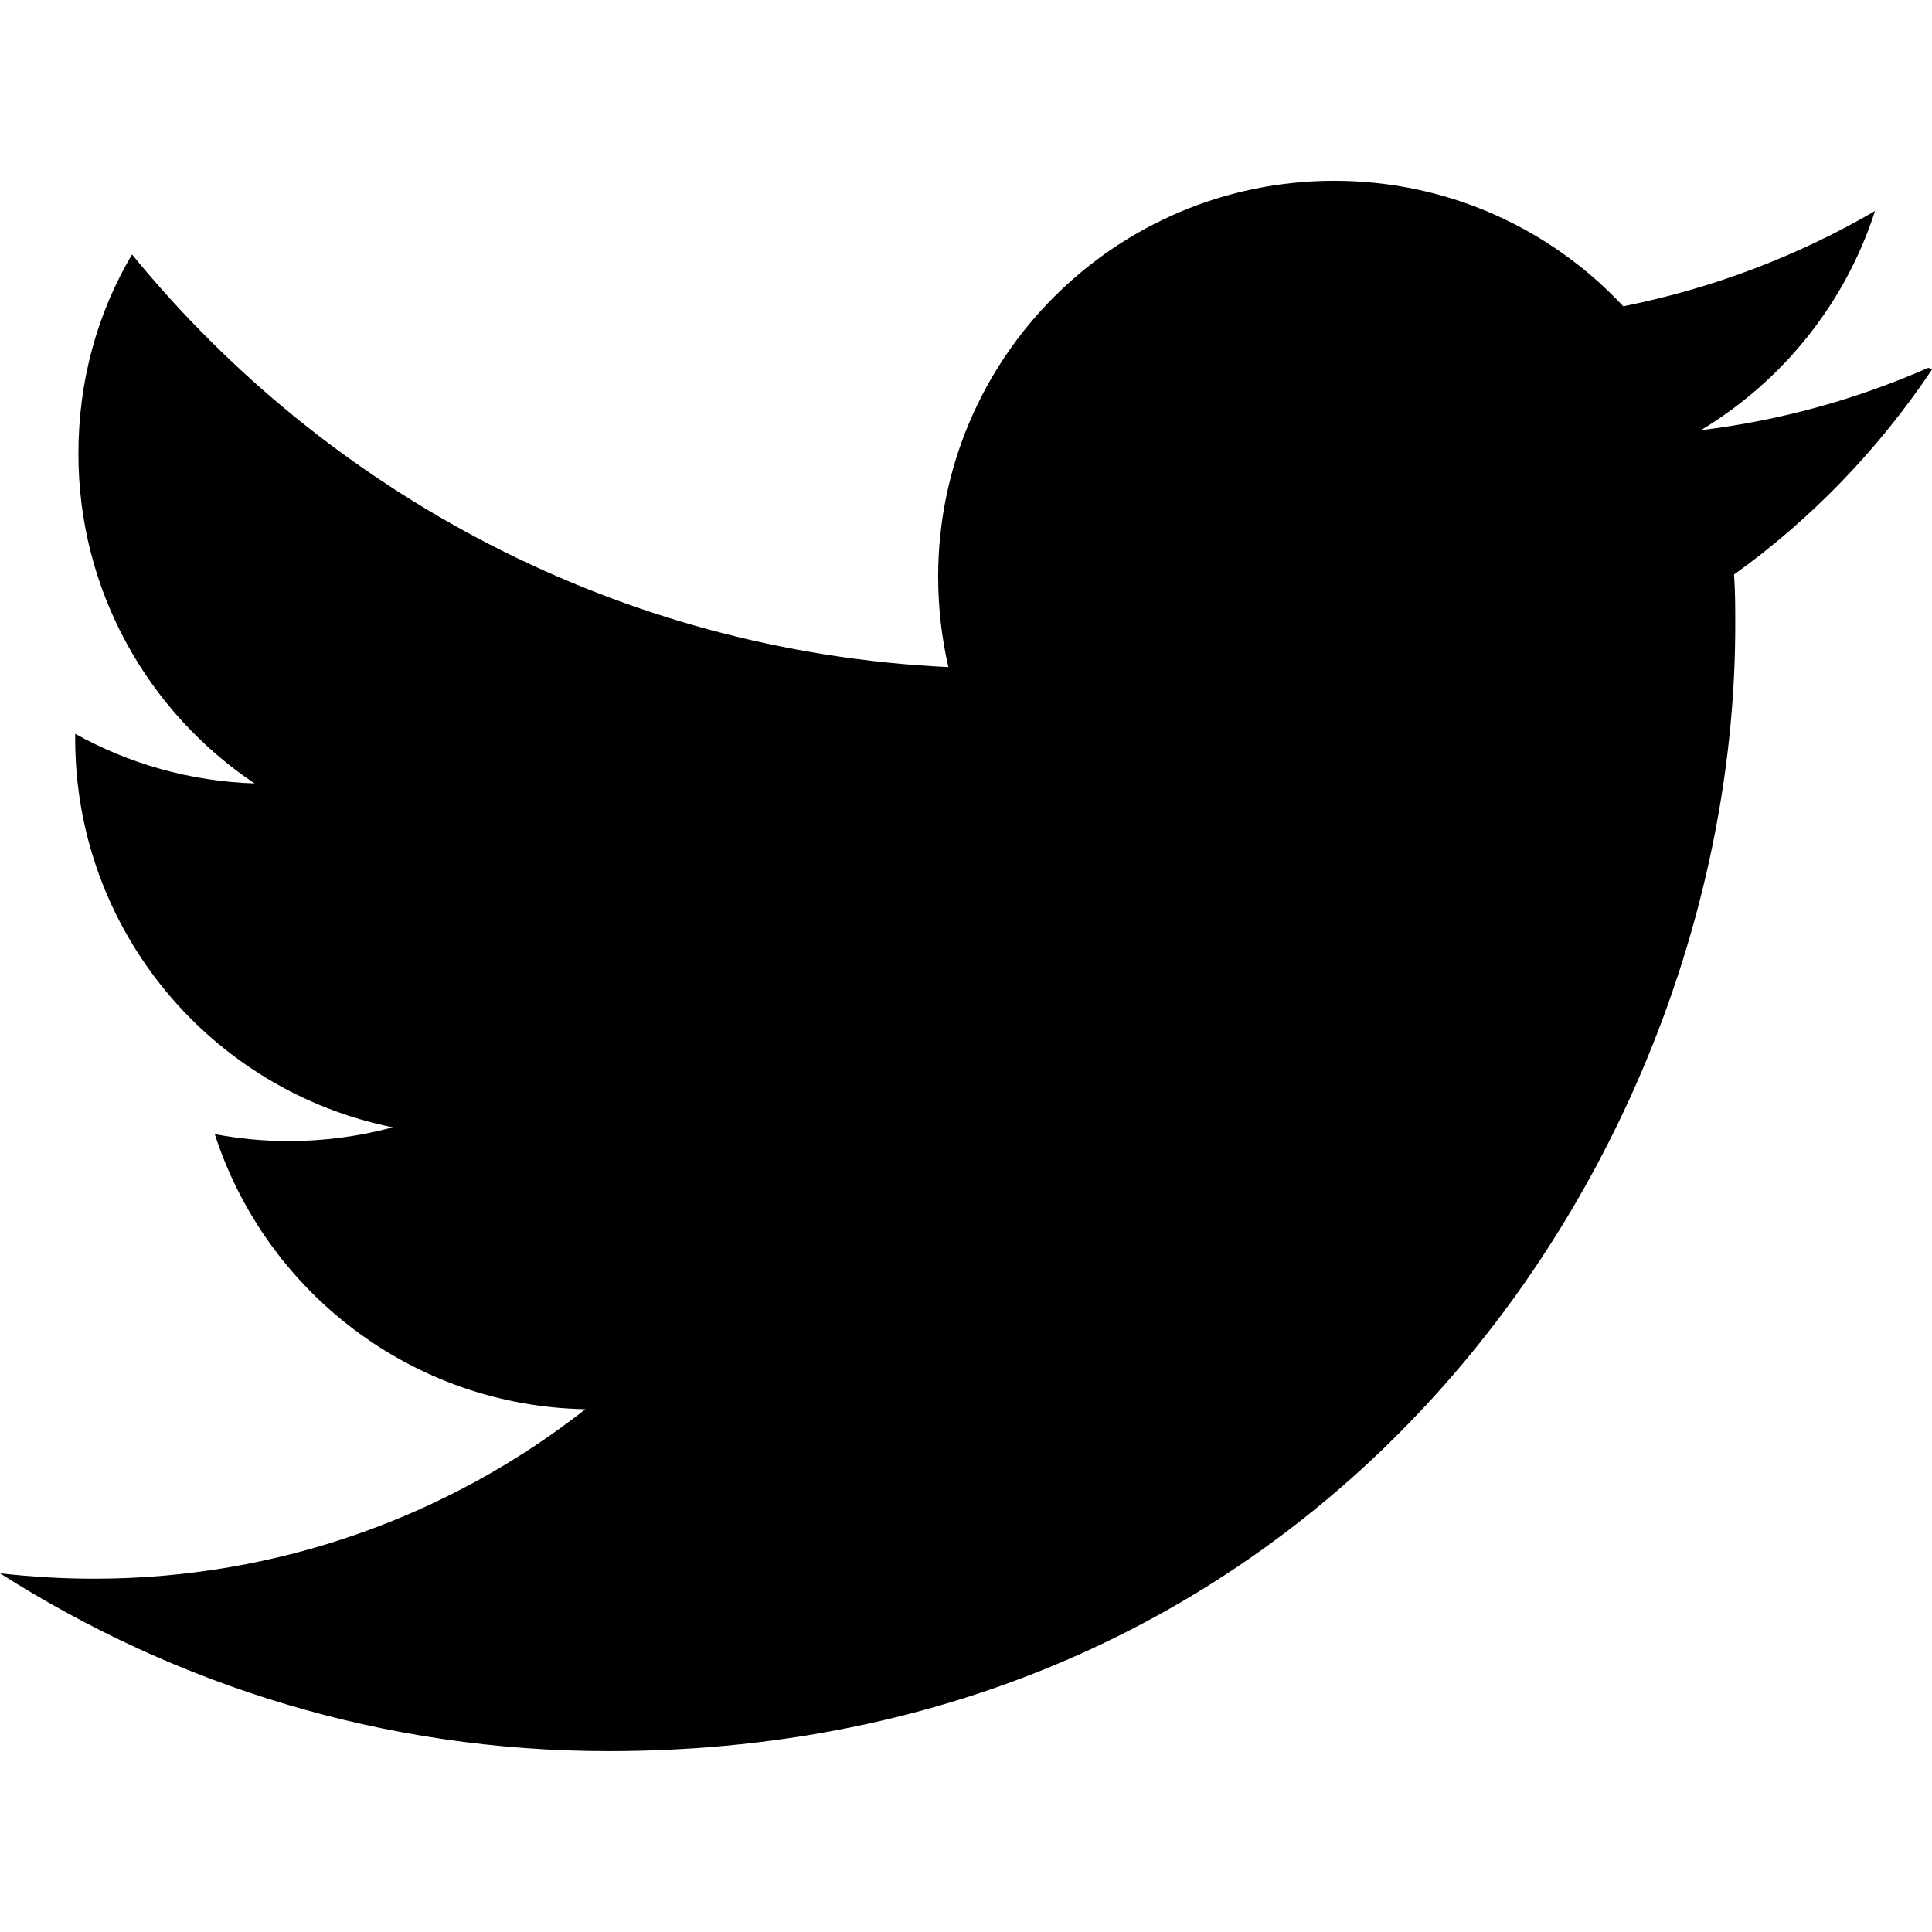
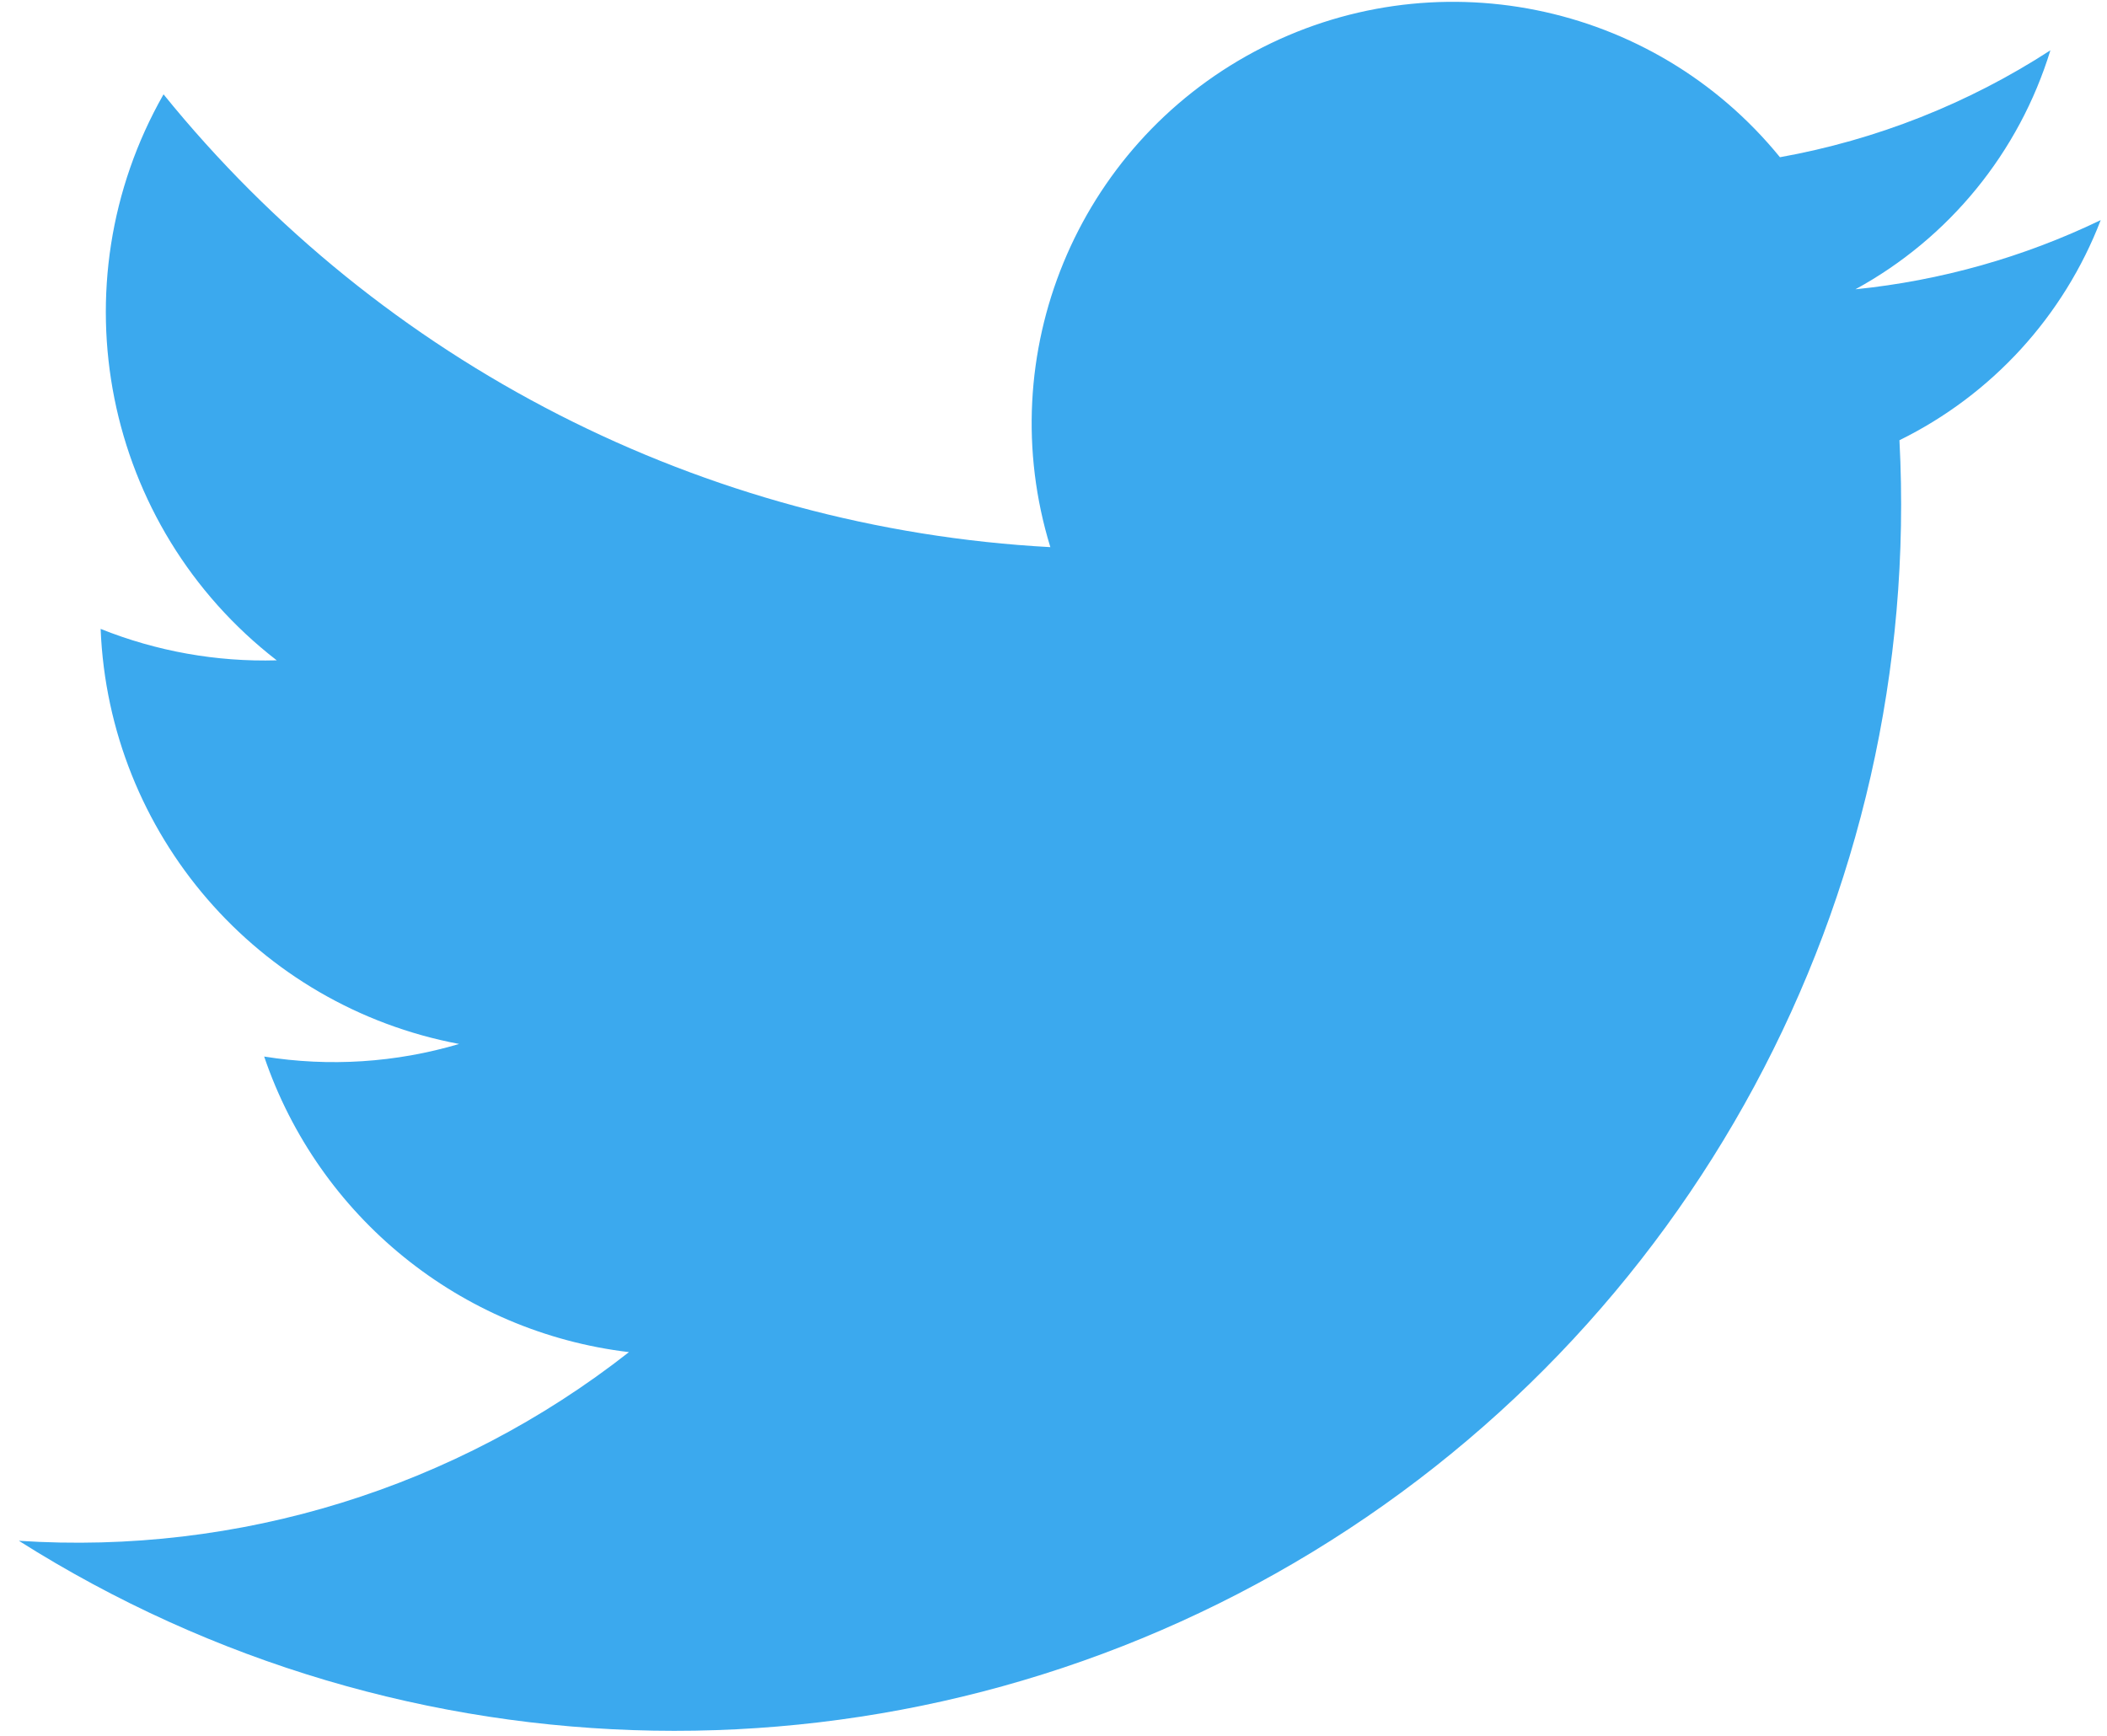
- <svg xmlns="http://www.w3.org/2000/svg" role="img" viewBox="0 0 24 24">
-   <path d="M23.954 4.569c-.885.389-1.83.654-2.825.775 1.014-.611 1.794-1.574 2.163-2.723-.951.555-2.005.959-3.127 1.184-.896-.959-2.173-1.559-3.591-1.559-2.717 0-4.92 2.203-4.92 4.917 0 .39.045.765.127 1.124C7.691 8.094 4.066 6.13 1.64 3.161c-.427.722-.666 1.561-.666 2.475 0 1.71.87 3.213 2.188 4.096-.807-.026-1.566-.248-2.228-.616v.061c0 2.385 1.693 4.374 3.946 4.827-.413.111-.849.171-1.296.171-.314 0-.615-.03-.916-.086.631 1.953 2.445 3.377 4.604 3.417-1.68 1.319-3.809 2.105-6.102 2.105-.39 0-.779-.023-1.17-.067 2.189 1.394 4.768 2.209 7.557 2.209 9.054 0 13.999-7.496 13.999-13.986 0-.209 0-.42-.015-.63.961-.689 1.8-1.56 2.46-2.548l-.047-.02z" />
+ <svg xmlns="http://www.w3.org/2000/svg" viewBox="0 0 335 276" fill="#3ba9ee">
+   <path d="m302 70a195 195 0 0 1 -299 175 142 142 0 0 0 97 -30 70 70 0 0 1 -58 -47 70 70 0 0 0 31 -2 70 70 0 0 1 -57 -66 70 70 0 0 0 28 5 70 70 0 0 1 -18 -90 195 195 0 0 0 141 72 67 67 0 0 1 116 -62 117 117 0 0 0 43 -17 65 65 0 0 1 -31 38 117 117 0 0 0 39 -11 65 65 0 0 1 -32 35" />
</svg>
